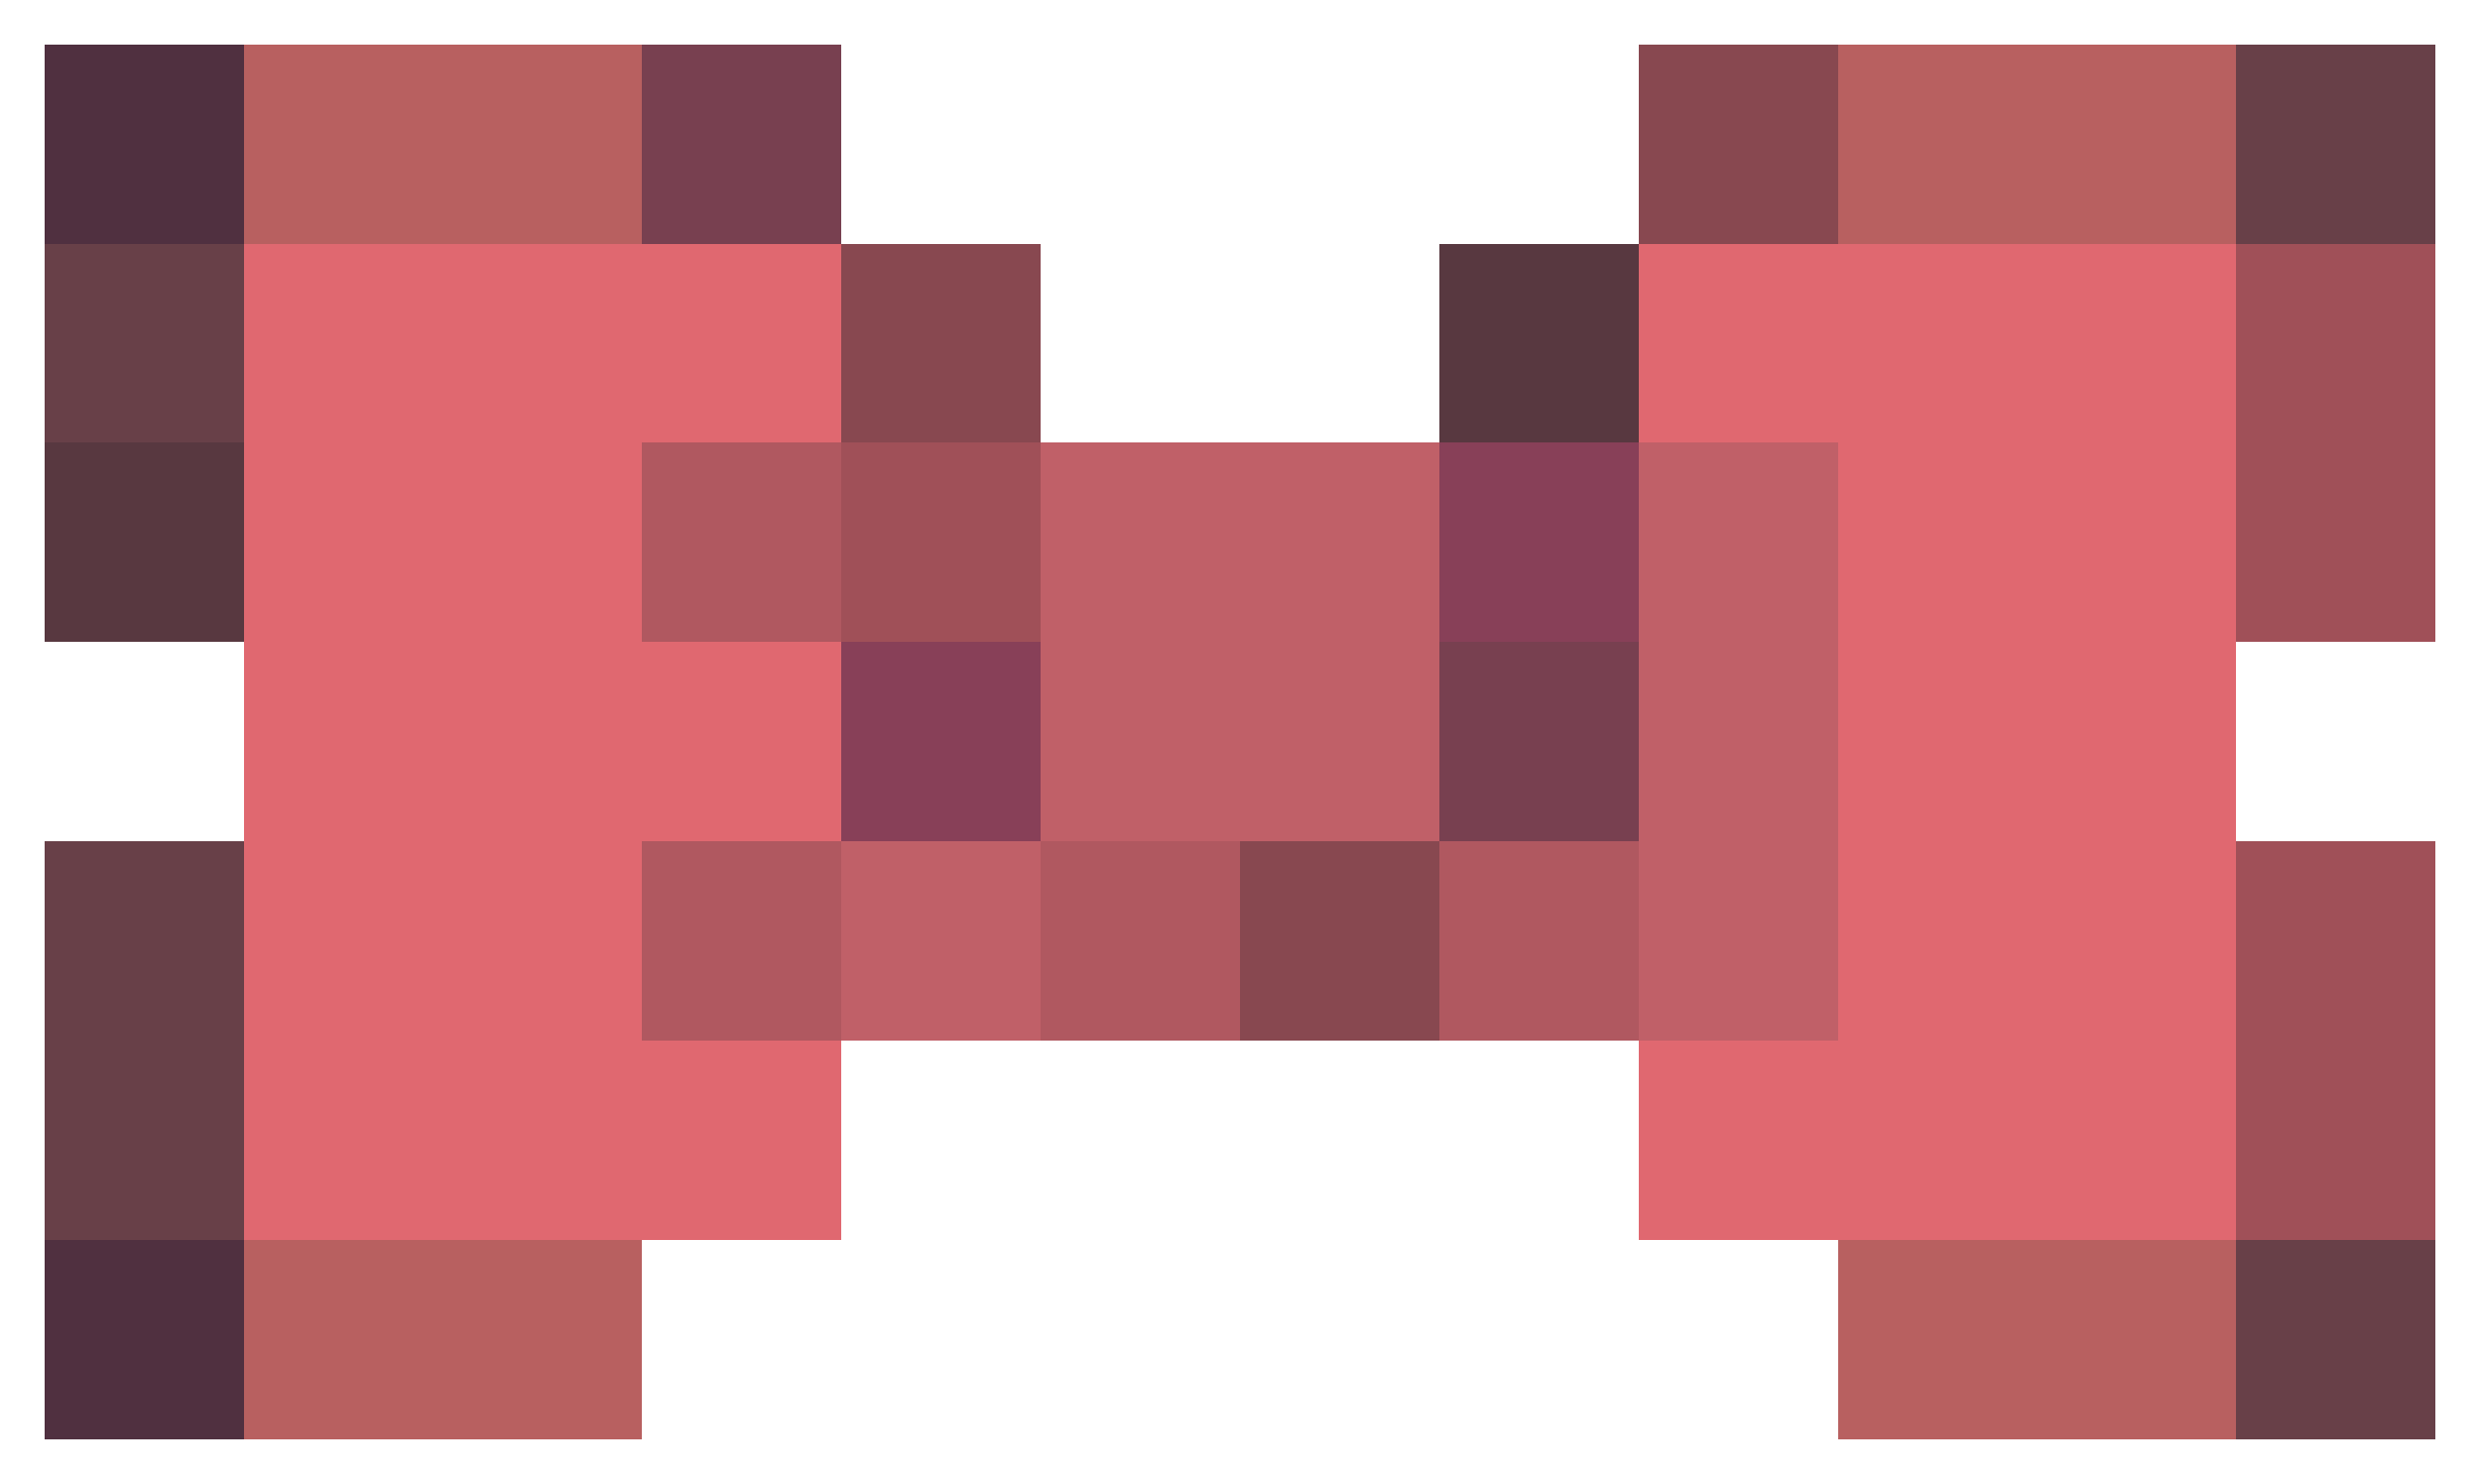
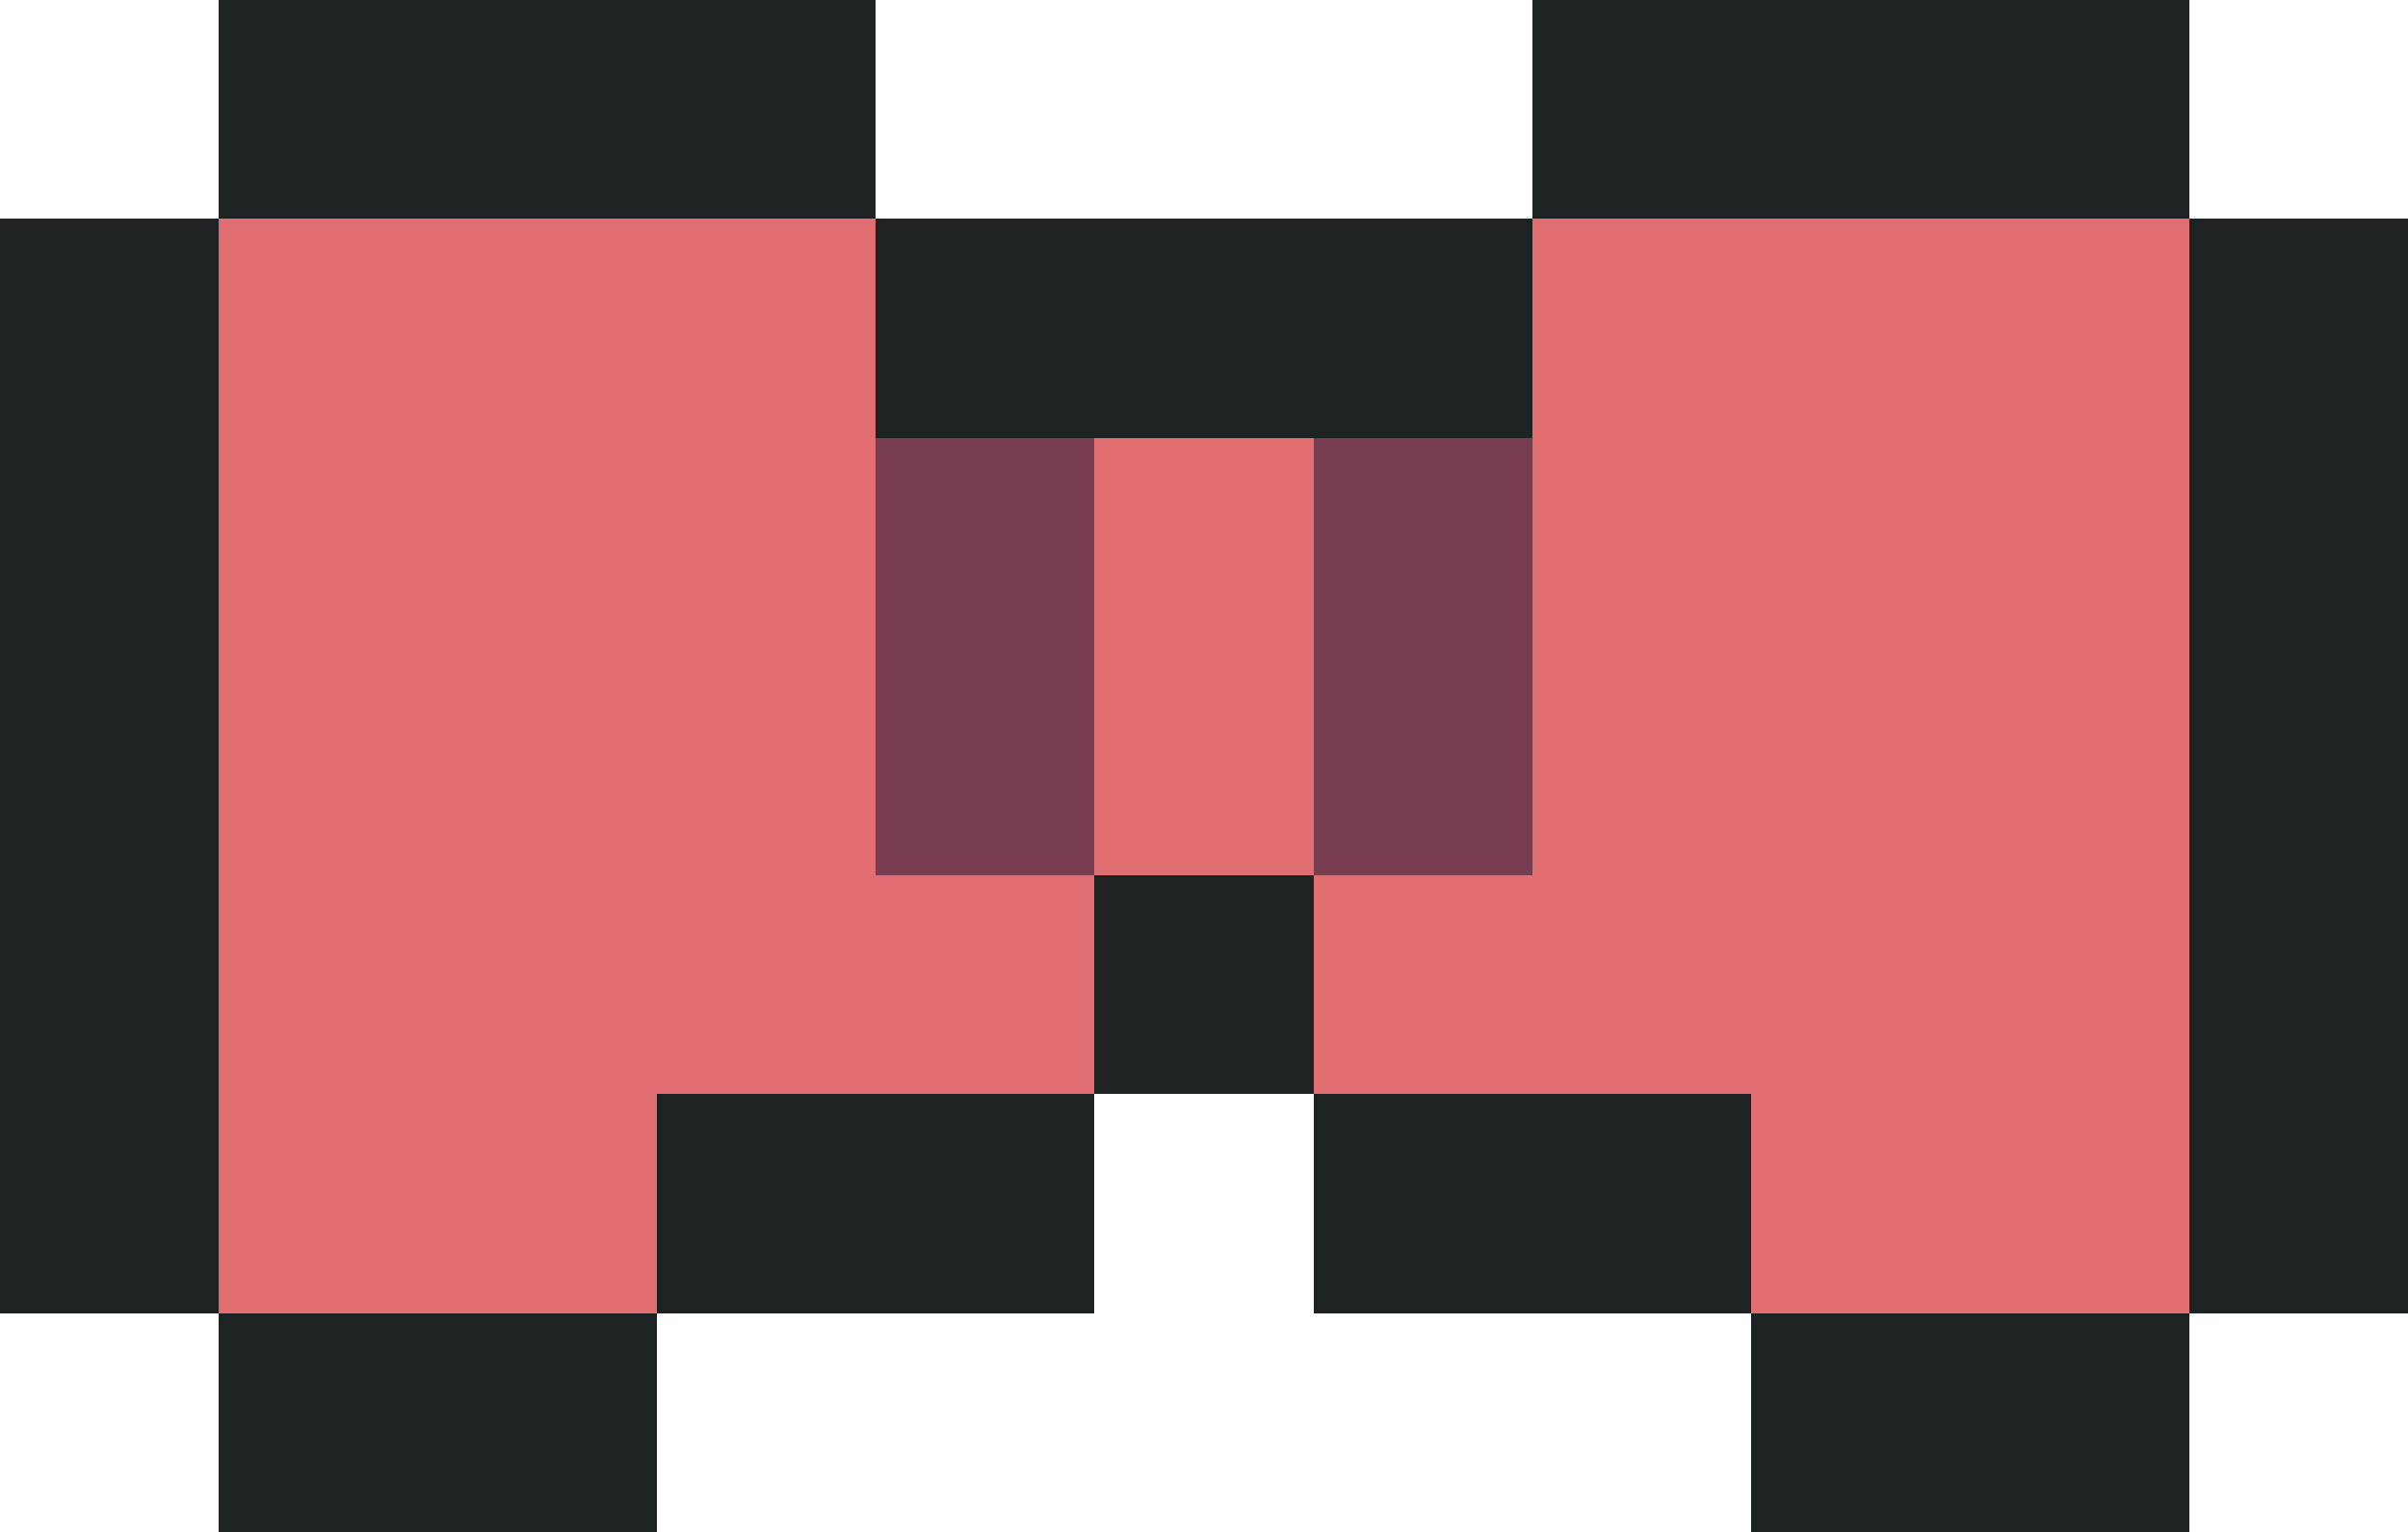
- <svg xmlns="http://www.w3.org/2000/svg" id="katman_1" version="1.1" viewBox="55.0 105.0 112.0 67.0" shape-rendering="crispEdges">
-   <rect x="57.0" y="107.0" width="9.0" height="9.0" fill="#503040" />
-   <rect x="66.0" y="107.0" width="18.0" height="9.0" fill="#b86060" />
-   <rect x="84.0" y="107.0" width="9.0" height="9.0" fill="#784050" />
-   <rect x="129.0" y="107.0" width="9.0" height="9.0" fill="#884850" />
-   <rect x="138.0" y="107.0" width="18.0" height="9.0" fill="#b86060" />
-   <rect x="156.0" y="107.0" width="9.0" height="9.0" fill="#684048" />
-   <rect x="57.0" y="116.0" width="9.0" height="9.0" fill="#684048" />
-   <rect x="66.0" y="116.0" width="27.0" height="9.0" fill="#e06870" />
-   <rect x="93.0" y="116.0" width="9.0" height="9.0" fill="#884850" />
-   <rect x="120.0" y="116.0" width="9.0" height="9.0" fill="#583840" />
-   <rect x="129.0" y="116.0" width="27.0" height="9.0" fill="#e06870" />
-   <rect x="156.0" y="116.0" width="9.0" height="18.0" fill="#a05058" />
-   <rect x="57.0" y="125.0" width="9.0" height="9.0" fill="#583840" />
-   <rect x="66.0" y="125.0" width="18.0" height="36.0" fill="#e06870" />
-   <rect x="84.0" y="125.0" width="9.0" height="9.0" fill="#b05860" />
-   <rect x="93.0" y="125.0" width="9.0" height="9.0" fill="#a05058" />
-   <rect x="102.0" y="125.0" width="18.0" height="18.0" fill="#c06068" />
-   <rect x="120.0" y="125.0" width="9.0" height="9.0" fill="#884058" />
-   <rect x="129.0" y="125.0" width="9.0" height="27.0" fill="#c06068" />
-   <rect x="138.0" y="125.0" width="18.0" height="36.0" fill="#e06870" />
-   <rect x="84.0" y="134.0" width="9.0" height="9.0" fill="#e06870" />
-   <rect x="93.0" y="134.0" width="9.0" height="9.0" fill="#884058" />
-   <rect x="120.0" y="134.0" width="9.0" height="9.0" fill="#784050" />
-   <rect x="57.0" y="143.0" width="9.0" height="18.0" fill="#684048" />
-   <rect x="84.0" y="143.0" width="9.0" height="9.0" fill="#b05860" />
-   <rect x="93.0" y="143.0" width="9.0" height="9.0" fill="#c06068" />
-   <rect x="102.0" y="143.0" width="9.0" height="9.0" fill="#b05860" />
-   <rect x="111.0" y="143.0" width="9.0" height="9.0" fill="#884850" />
-   <rect x="120.0" y="143.0" width="9.0" height="9.0" fill="#b05860" />
-   <rect x="156.0" y="143.0" width="9.0" height="18.0" fill="#a05058" />
-   <rect x="84.0" y="152.0" width="9.0" height="9.0" fill="#e06870" />
-   <rect x="129.0" y="152.0" width="9.0" height="9.0" fill="#e06870" />
-   <rect x="57.0" y="161.0" width="9.0" height="9.0" fill="#503040" />
-   <rect x="66.0" y="161.0" width="18.0" height="9.0" fill="#b86060" />
-   <rect x="138.0" y="161.0" width="18.0" height="9.0" fill="#b86060" />
-   <rect x="156.0" y="161.0" width="9.0" height="9.0" fill="#684048" />
+ <svg xmlns="http://www.w3.org/2000/svg" id="katman_1" version="1.1" viewBox="72 123 77 49" shape-rendering="crispEdges">
+   <path fill="#1f2223" d="M107 151 L114 151 L114 158 L128 158 L128 165 L114 165 L114 158 L107 158 L107 165 L93 165 L93 172 L79 172 L79 165 L93 165 L93 158 L107 158 Z M121 130 L121 123 L142 123 L142 130 L149 130 L149 165 L142 165 L142 172 L128 172 L128 165 L142 165 L142 130 L121 130 L121 137 L100 137 L100 130 Z M79 165 L72 165 L72 130 L79 130 Z M79 123 L100 123 L100 130 L79 130 Z" />
+   <path fill="#e16f71" d="M93 158 L93 165 L79 165 L79 130 L100 130 L100 151 L107 151 L107 158 Z M142 165 L128 165 L128 158 L114 158 L114 151 L121 151 L121 130 L142 130 Z M114 151 L107 151 L107 137 L114 137 Z" />
+   <path fill="#793d52" d="M114 137 L121 137 L121 151 L114 151 Z M100 137 L107 137 L107 151 L100 151 Z" />
</svg>
